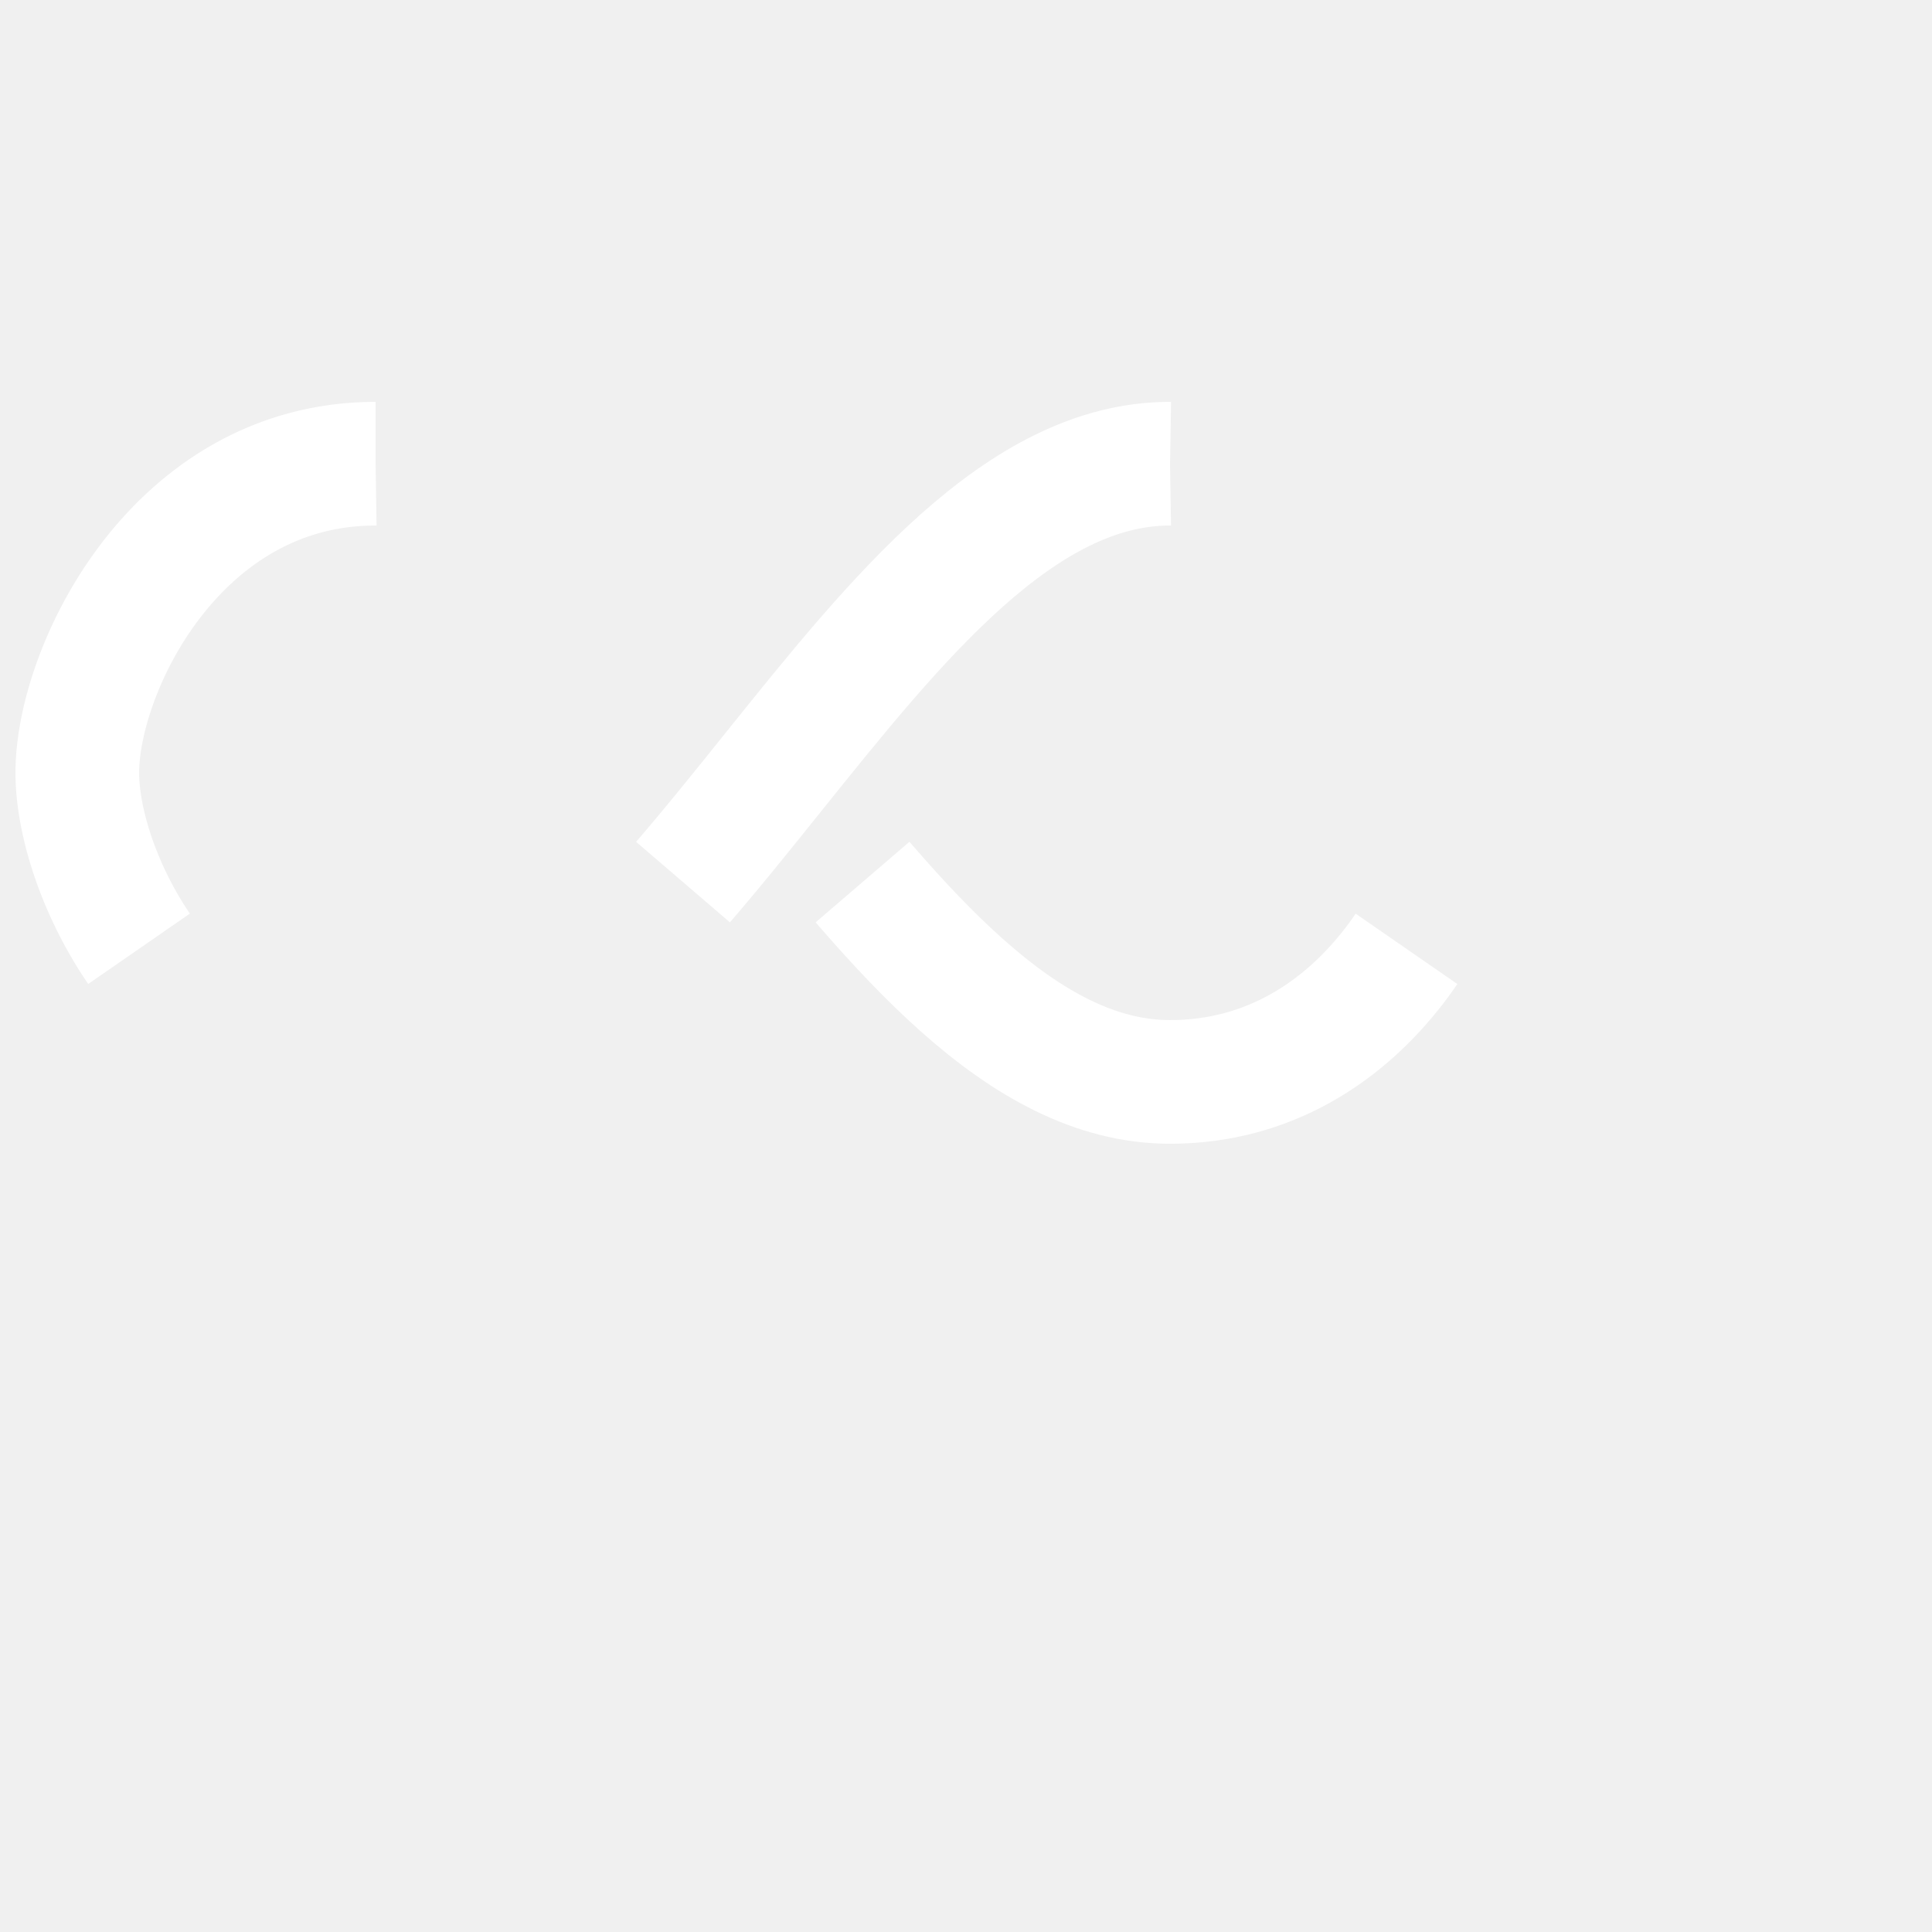
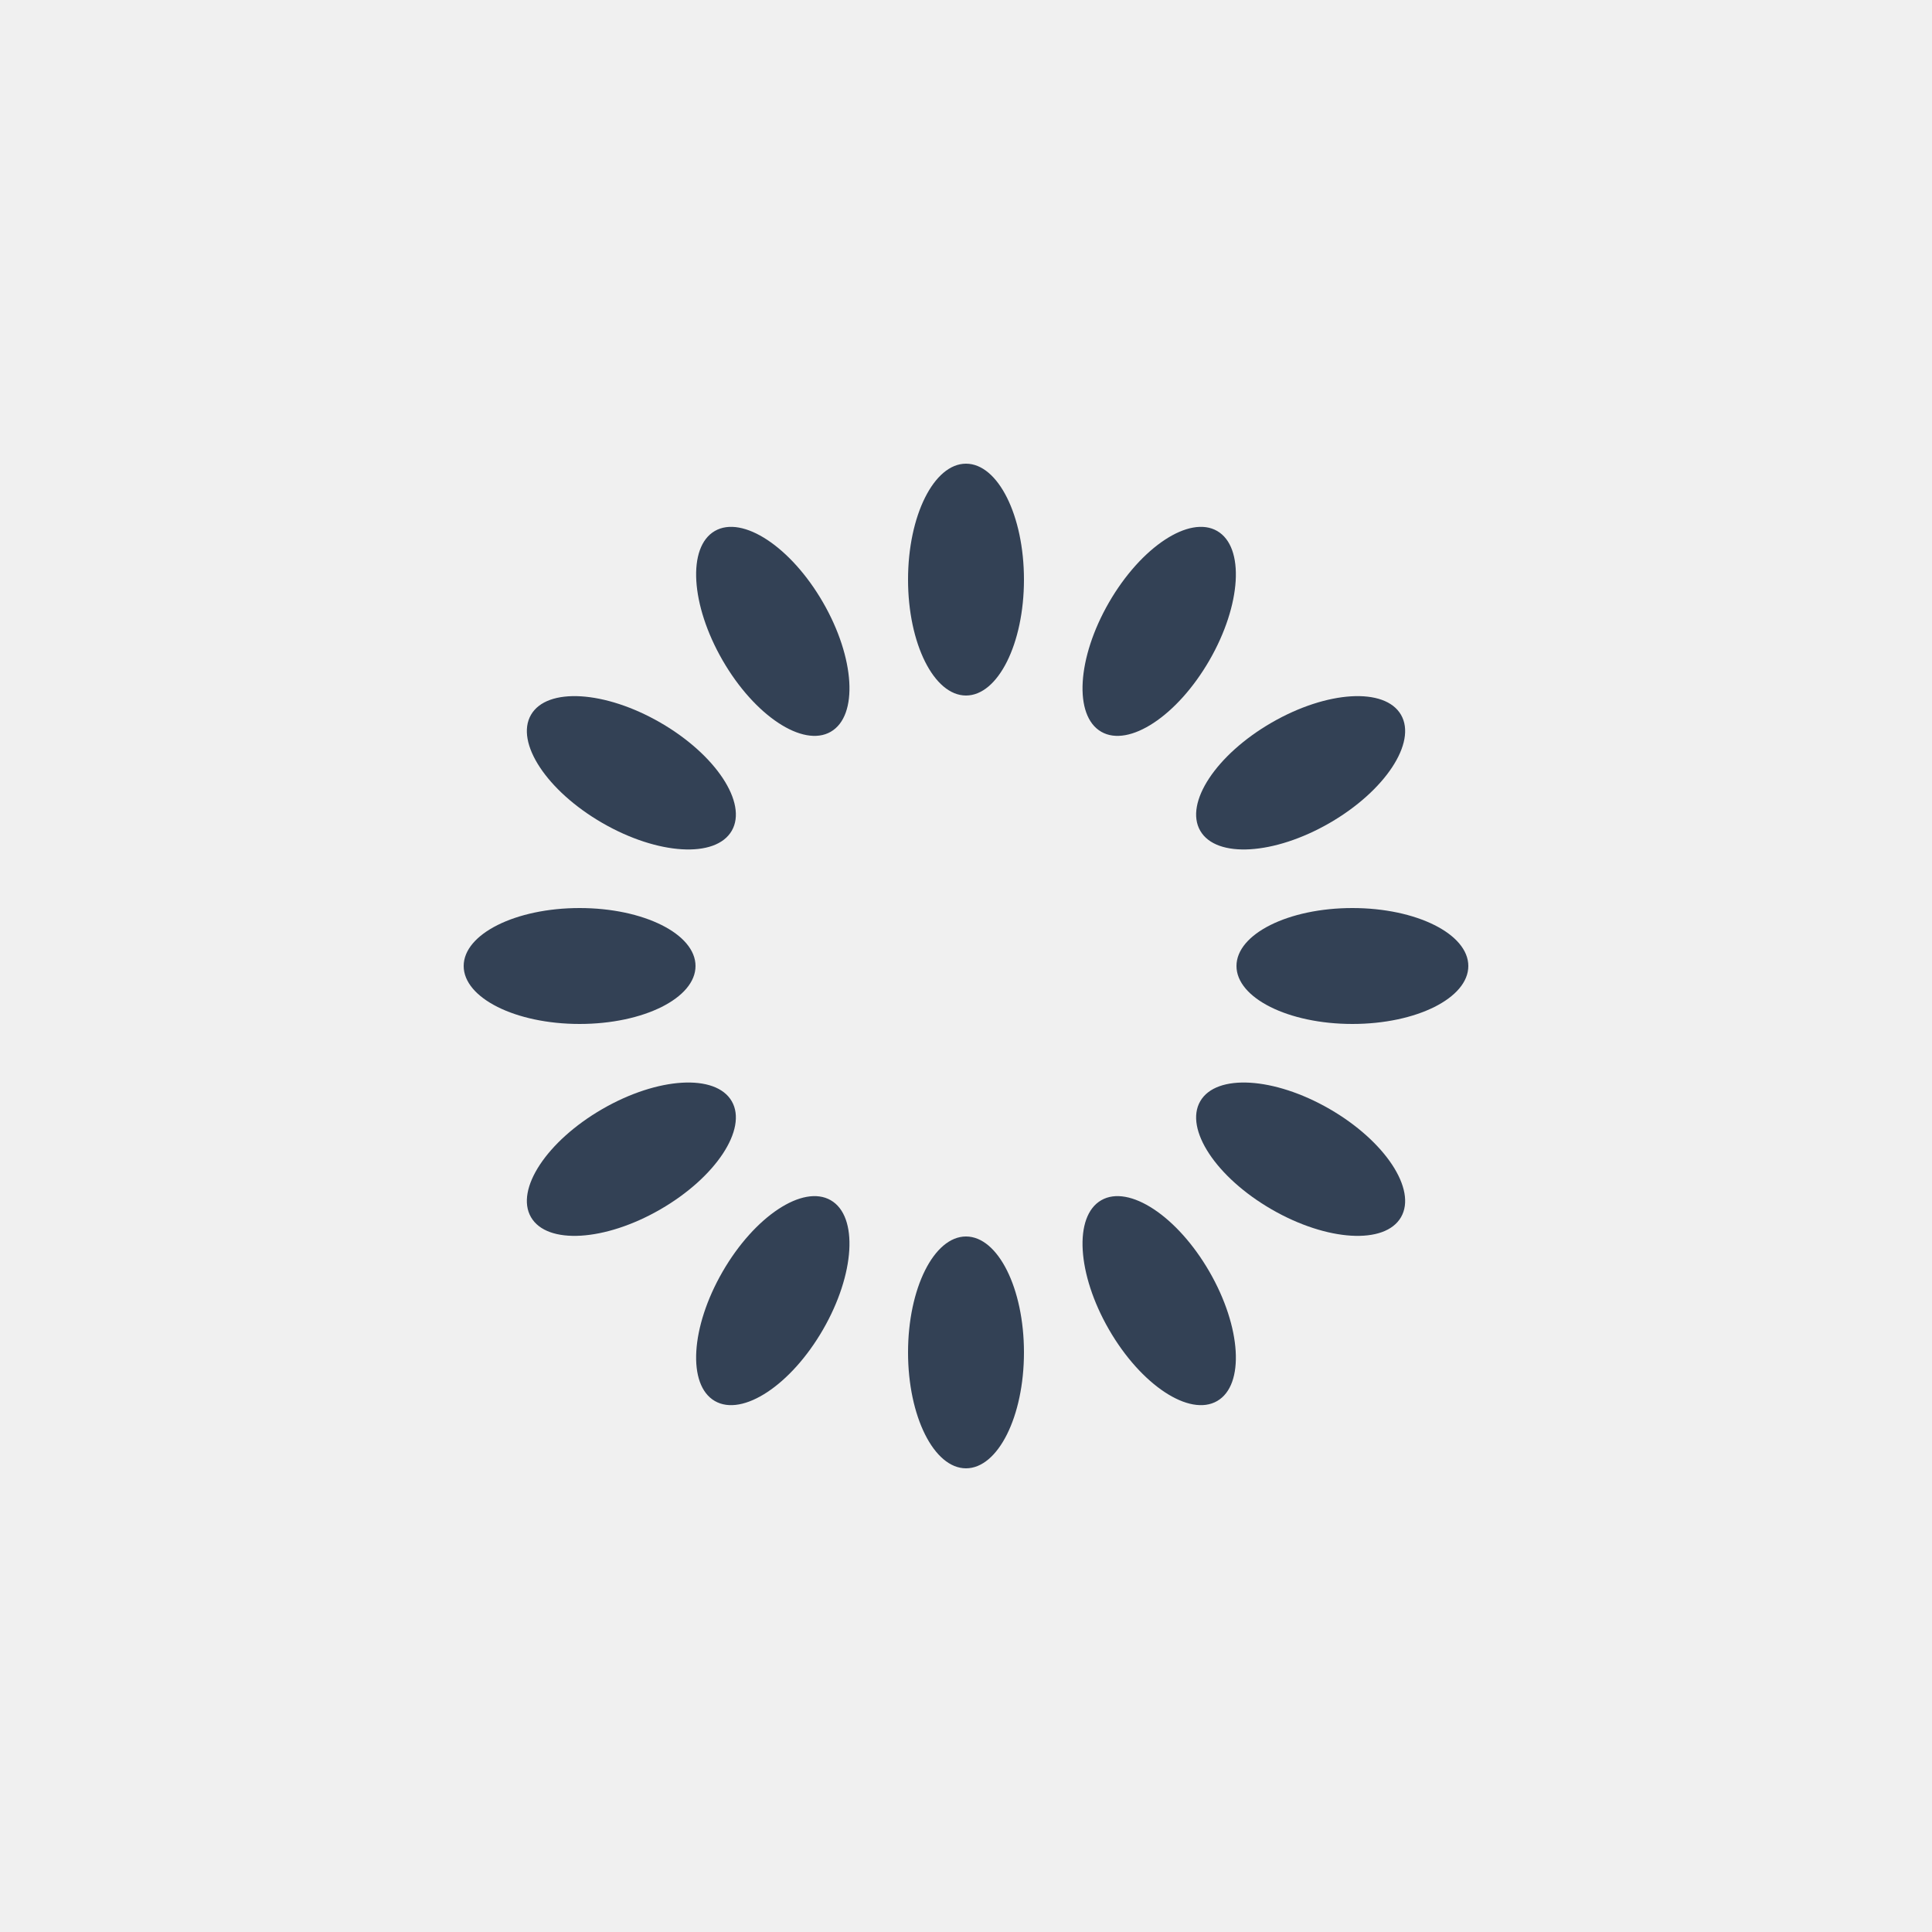
- <svg xmlns="http://www.w3.org/2000/svg" viewBox="0 0 100 100" preserveAspectRatio="xMidYMid" width="200" height="200" style="shape-rendering: auto; display: block; background: rgb(30, 41, 59);">
+ <svg xmlns="http://www.w3.org/2000/svg" viewBox="0 0 100 100" preserveAspectRatio="xMidYMid" style="shape-rendering: auto; display: block; background: rgb(209, 213, 219);" width="200" height="200">
  <g>
-     <path style="transform:scale(0.8);transform-origin:50px 50px" stroke-linecap="butt" d="M24.3 30C11.4 30 5 43.3 5 50s6.4 20 19.3 20c19.3 0 32.1-40 51.4-40 C88.6 30 95 43.3 95 50s-6.4 20-19.3 20C56.4 70 43.6 30 24.3 30z" stroke-dasharray="42.765 42.765" stroke-width="8" stroke="#ffffff" fill="none">
-       <animate values="0;256.589" keyTimes="0;1" dur="1s" repeatCount="indefinite" attributeName="stroke-dashoffset" />
-     </path>
+     <g transform="rotate(0 50 50)">
+       <rect fill="#334155" height="12" width="6" ry="6" rx="3" y="24" x="47">
+         <animate repeatCount="indefinite" begin="-0.917s" dur="1s" keyTimes="0;1" values="1;0" attributeName="opacity" />
+       </rect>
+     </g>
+     <g transform="rotate(30 50 50)">
+       <rect fill="#334155" height="12" width="6" ry="6" rx="3" y="24" x="47">
+         <animate repeatCount="indefinite" begin="-0.833s" dur="1s" keyTimes="0;1" values="1;0" attributeName="opacity" />
+       </rect>
+     </g>
+     <g transform="rotate(60 50 50)">
+       <rect fill="#334155" height="12" width="6" ry="6" rx="3" y="24" x="47">
+         <animate repeatCount="indefinite" begin="-0.75s" dur="1s" keyTimes="0;1" values="1;0" attributeName="opacity" />
+       </rect>
+     </g>
+     <g transform="rotate(90 50 50)">
+       <rect fill="#334155" height="12" width="6" ry="6" rx="3" y="24" x="47">
+         <animate repeatCount="indefinite" begin="-0.667s" dur="1s" keyTimes="0;1" values="1;0" attributeName="opacity" />
+       </rect>
+     </g>
+     <g transform="rotate(120 50 50)">
+       <rect fill="#334155" height="12" width="6" ry="6" rx="3" y="24" x="47">
+         <animate repeatCount="indefinite" begin="-0.583s" dur="1s" keyTimes="0;1" values="1;0" attributeName="opacity" />
+       </rect>
+     </g>
+     <g transform="rotate(150 50 50)">
+       <rect fill="#334155" height="12" width="6" ry="6" rx="3" y="24" x="47">
+         <animate repeatCount="indefinite" begin="-0.5s" dur="1s" keyTimes="0;1" values="1;0" attributeName="opacity" />
+       </rect>
+     </g>
+     <g transform="rotate(180 50 50)">
+       <rect fill="#334155" height="12" width="6" ry="6" rx="3" y="24" x="47">
+         <animate repeatCount="indefinite" begin="-0.417s" dur="1s" keyTimes="0;1" values="1;0" attributeName="opacity" />
+       </rect>
+     </g>
+     <g transform="rotate(210 50 50)">
+       <rect fill="#334155" height="12" width="6" ry="6" rx="3" y="24" x="47">
+         <animate repeatCount="indefinite" begin="-0.333s" dur="1s" keyTimes="0;1" values="1;0" attributeName="opacity" />
+       </rect>
+     </g>
+     <g transform="rotate(240 50 50)">
+       <rect fill="#334155" height="12" width="6" ry="6" rx="3" y="24" x="47">
+         <animate repeatCount="indefinite" begin="-0.25s" dur="1s" keyTimes="0;1" values="1;0" attributeName="opacity" />
+       </rect>
+     </g>
+     <g transform="rotate(270 50 50)">
+       <rect fill="#334155" height="12" width="6" ry="6" rx="3" y="24" x="47">
+         <animate repeatCount="indefinite" begin="-0.167s" dur="1s" keyTimes="0;1" values="1;0" attributeName="opacity" />
+       </rect>
+     </g>
+     <g transform="rotate(300 50 50)">
+       <rect fill="#334155" height="12" width="6" ry="6" rx="3" y="24" x="47">
+         <animate repeatCount="indefinite" begin="-0.083s" dur="1s" keyTimes="0;1" values="1;0" attributeName="opacity" />
+       </rect>
+     </g>
+     <g transform="rotate(330 50 50)">
+       <rect fill="#334155" height="12" width="6" ry="6" rx="3" y="24" x="47">
+         <animate repeatCount="indefinite" begin="0s" dur="1s" keyTimes="0;1" values="1;0" attributeName="opacity" />
+       </rect>
+     </g>
    <g />
  </g>
</svg>
